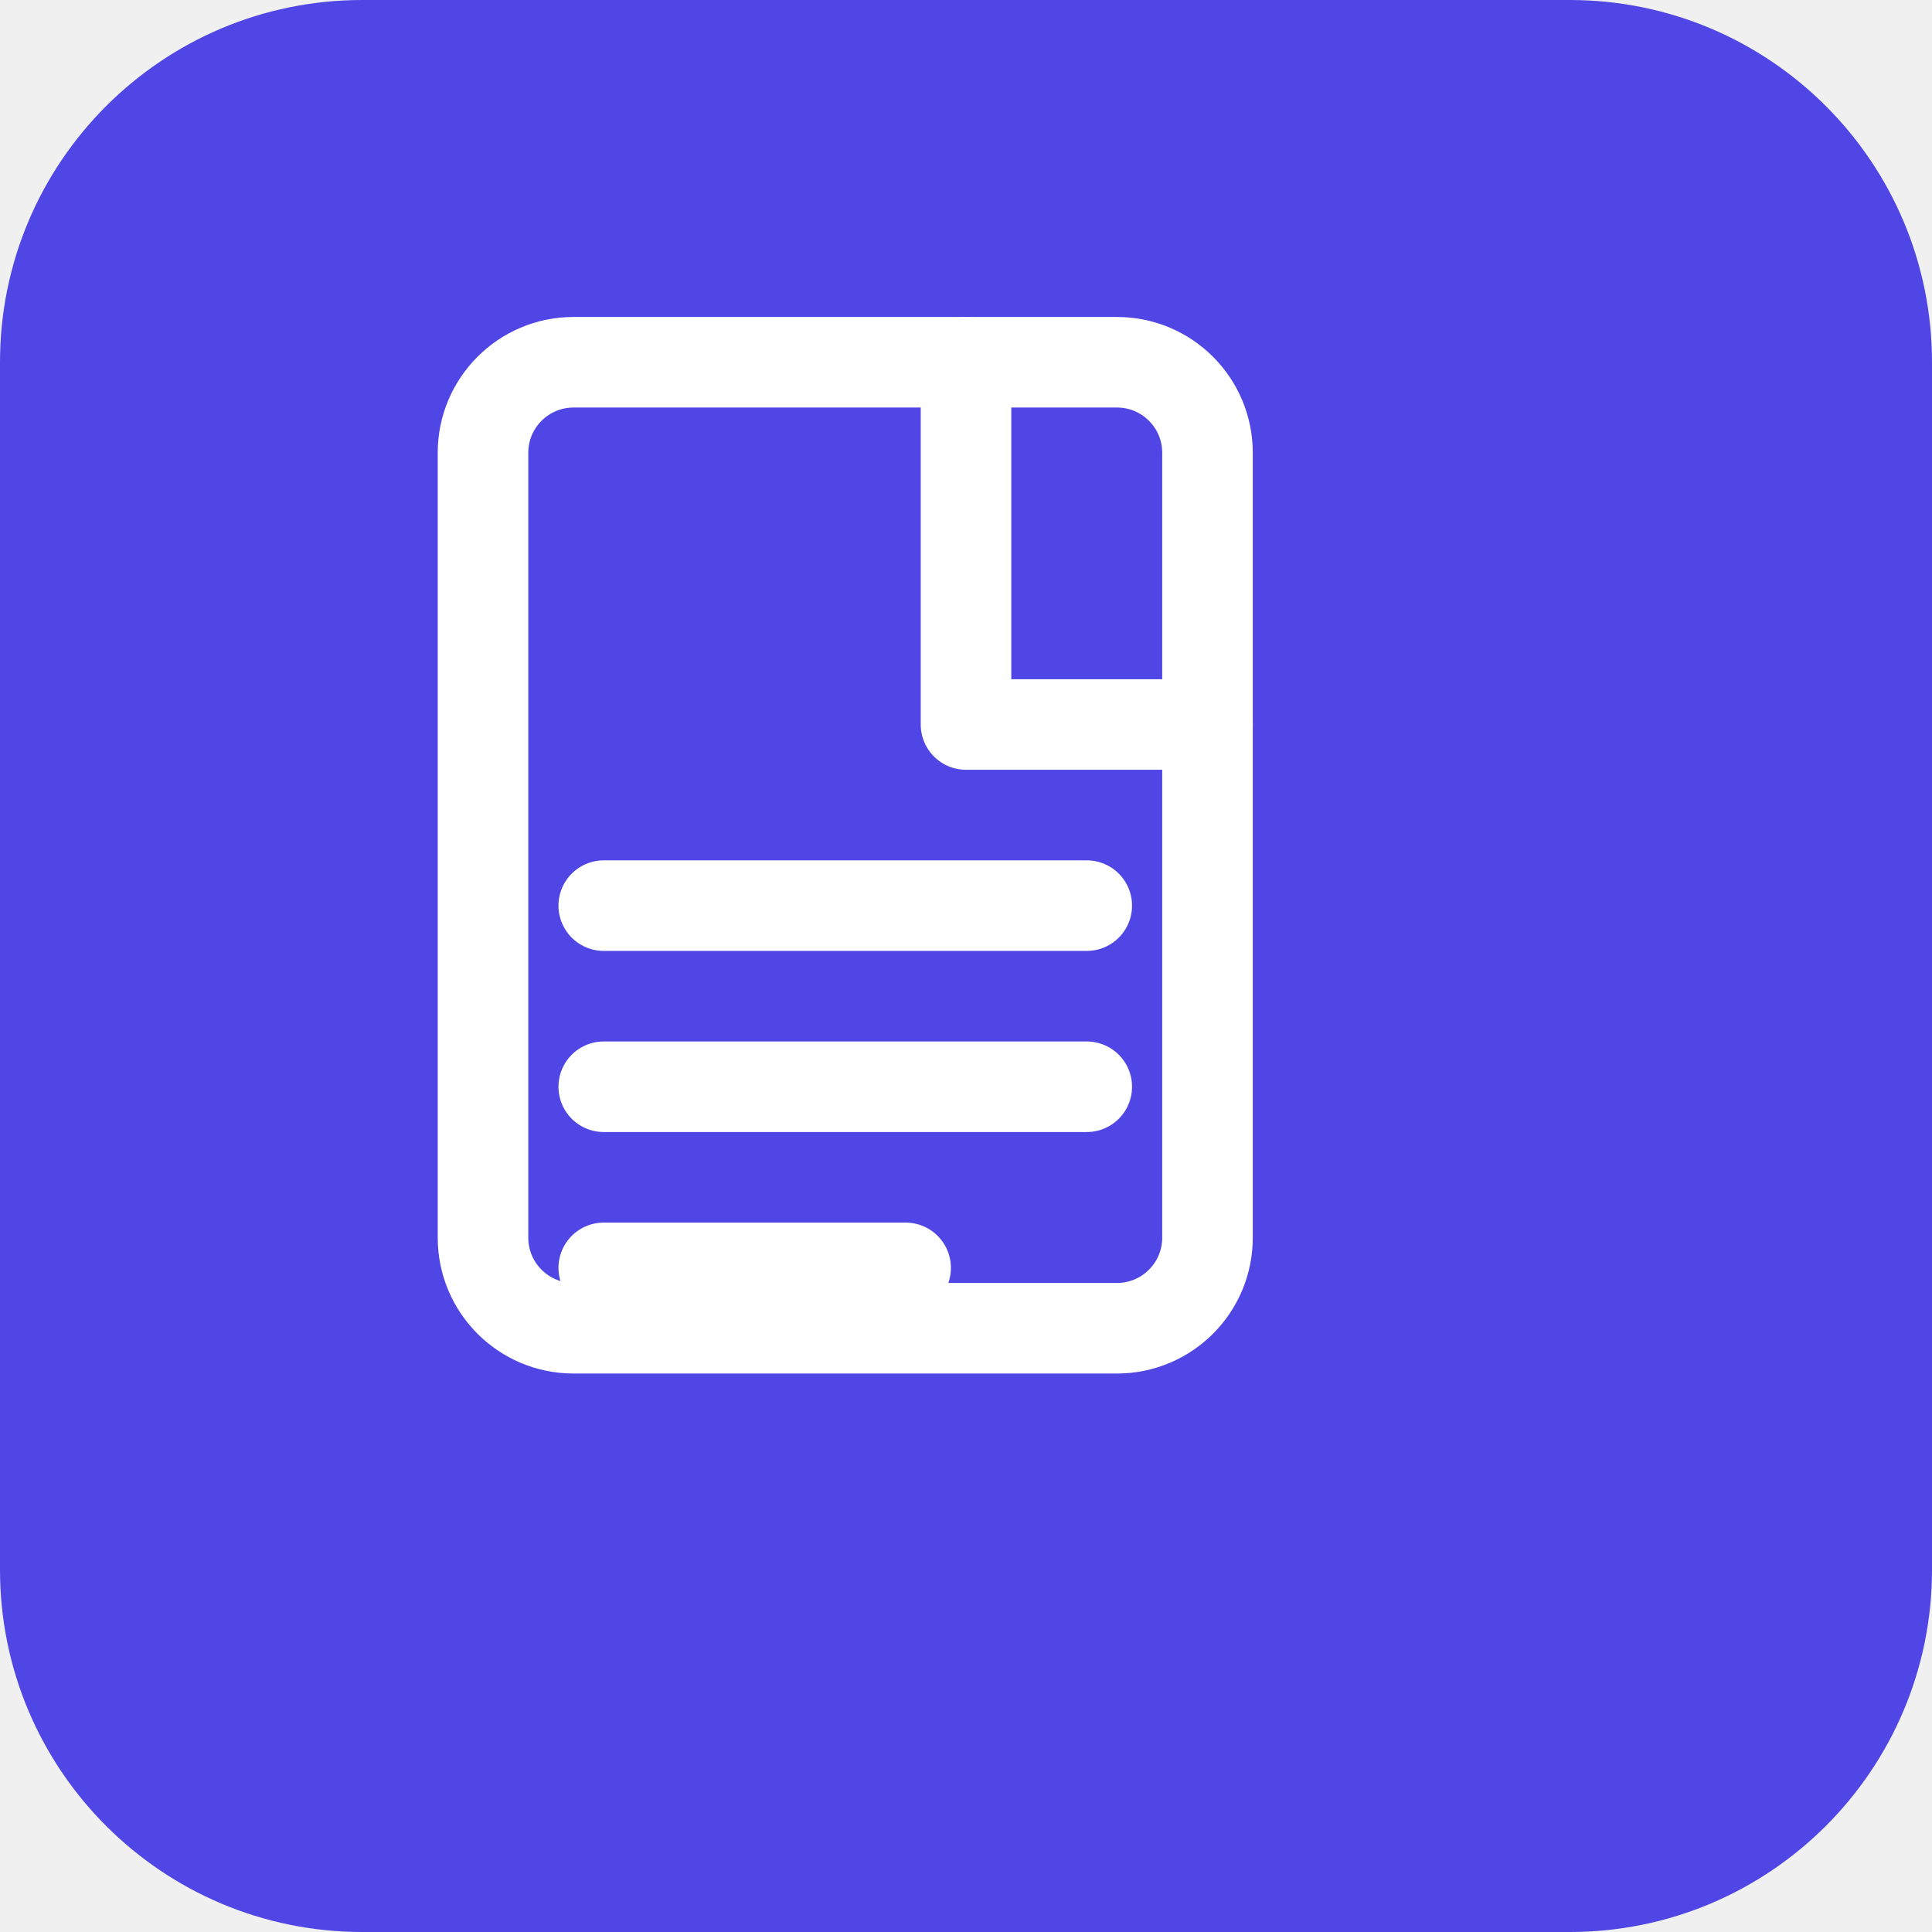
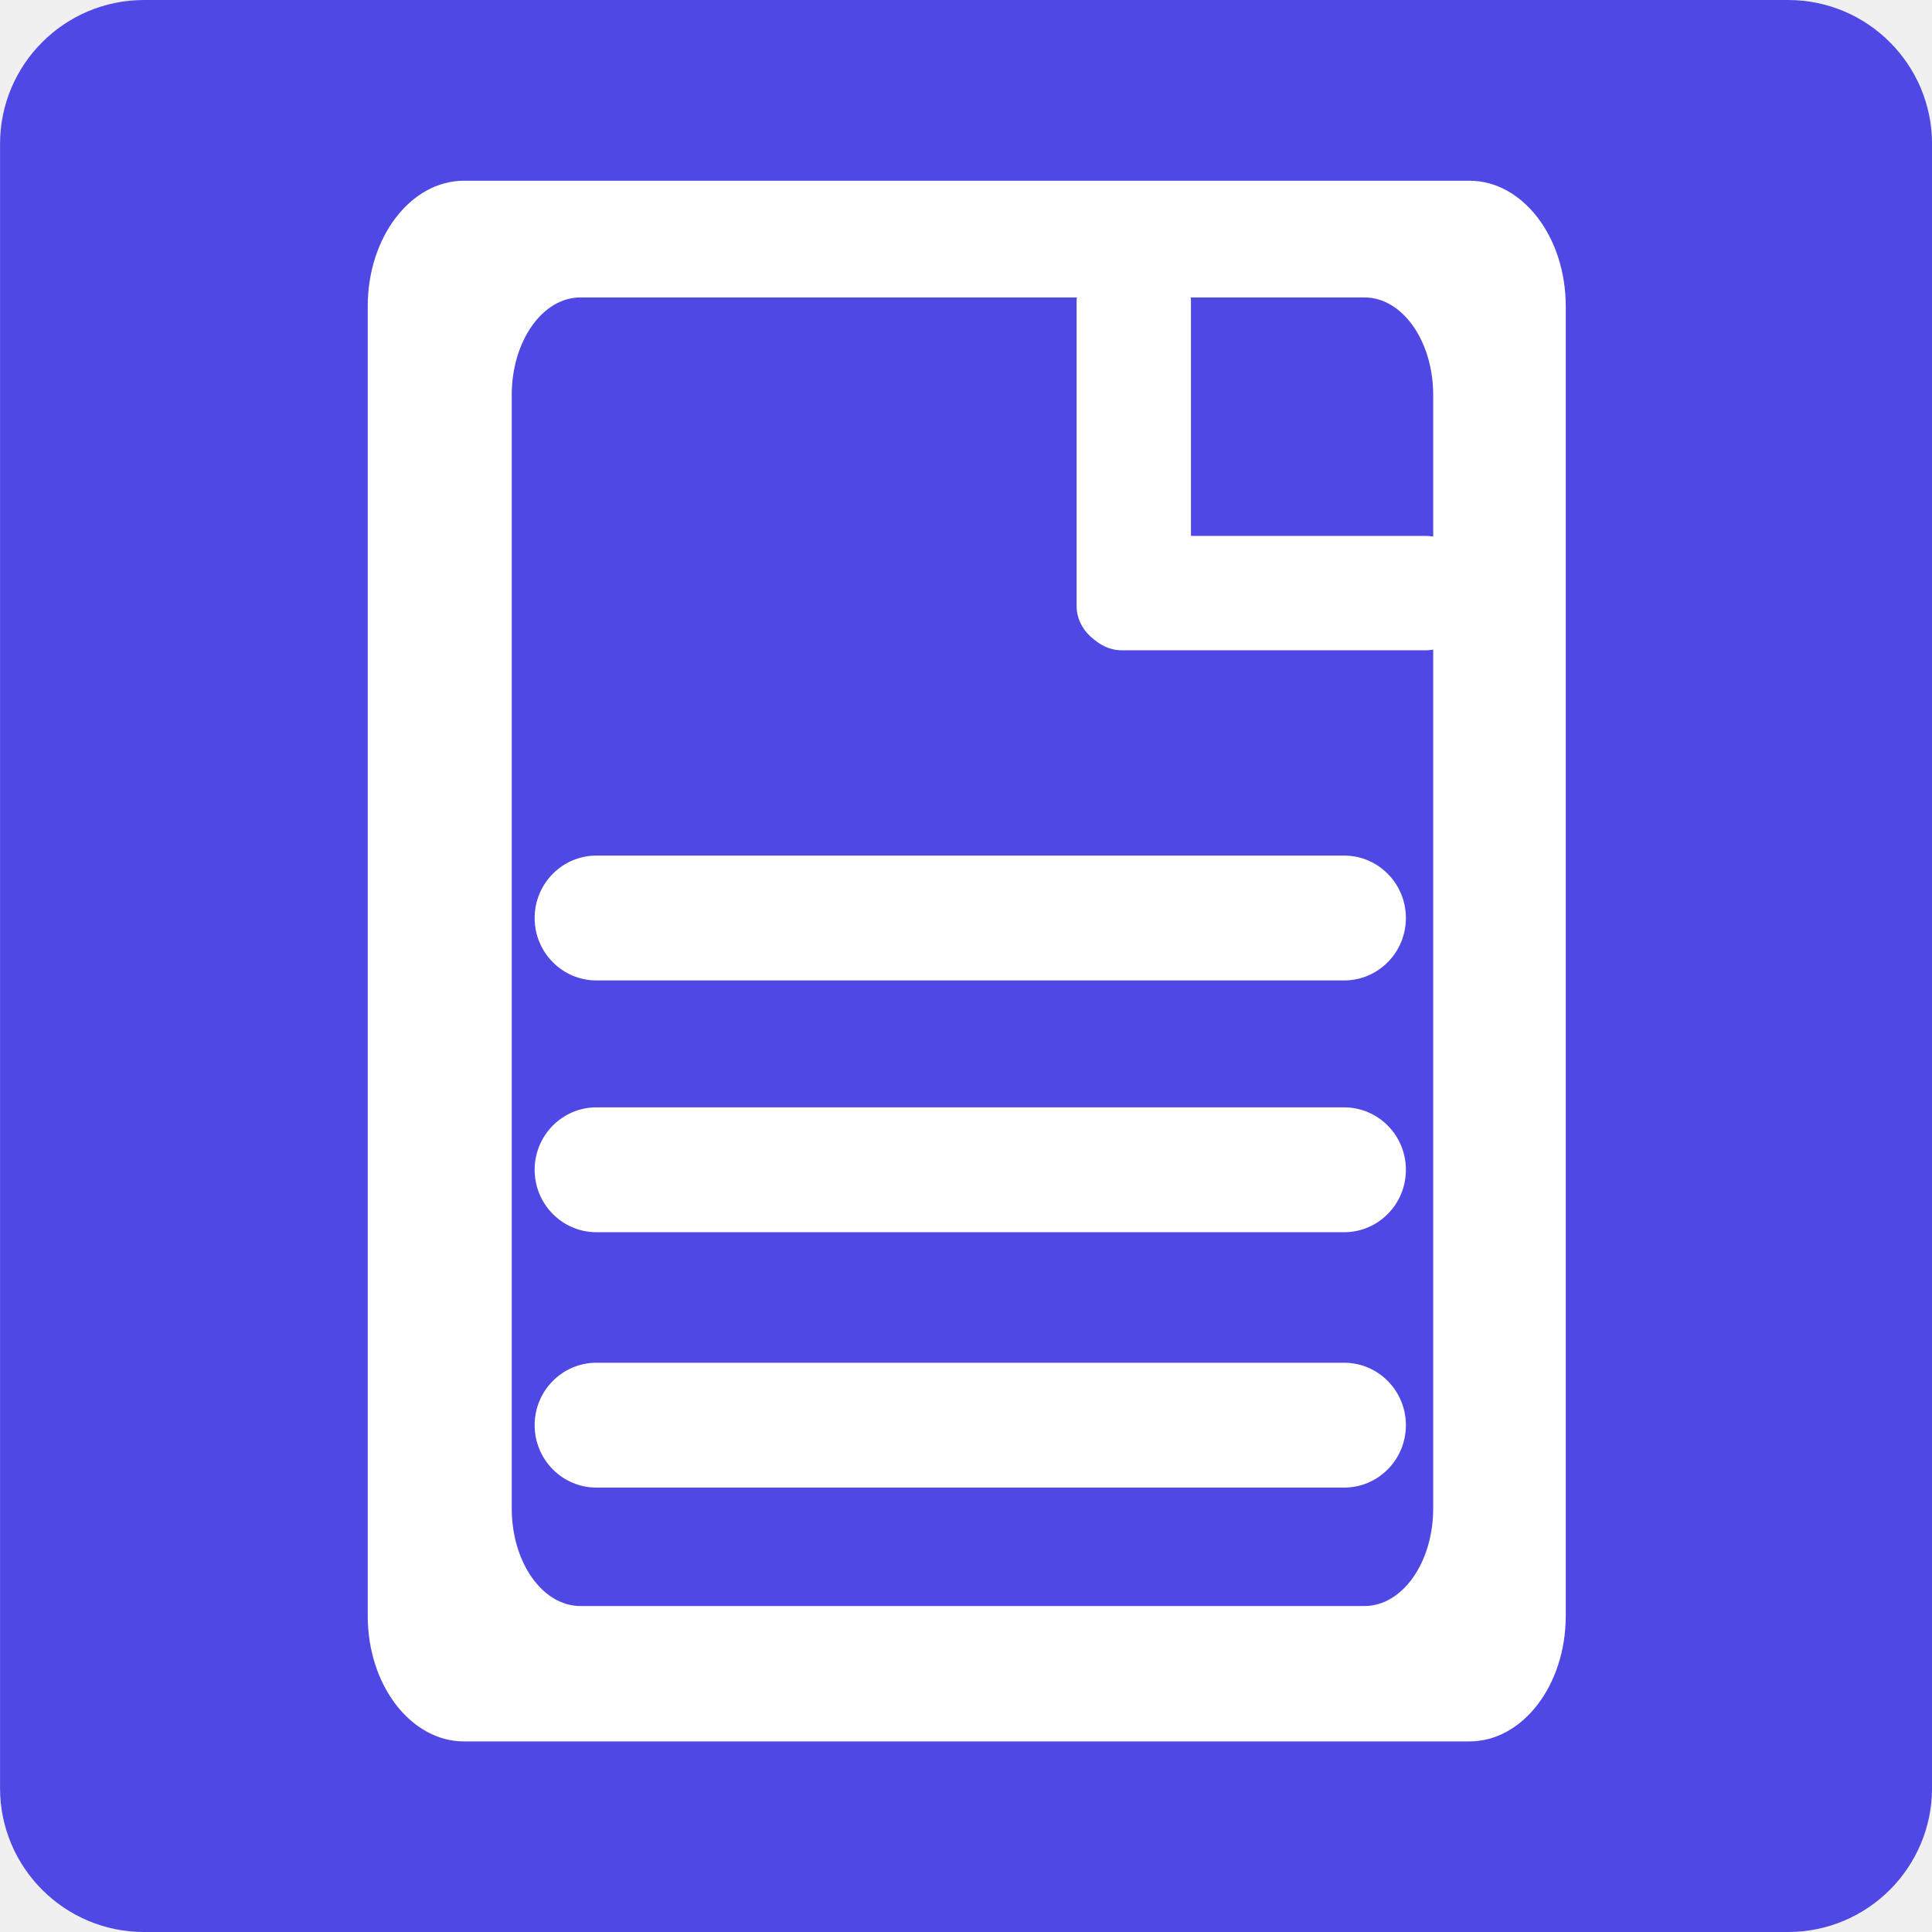
- <svg xmlns="http://www.w3.org/2000/svg" viewBox="0 0 32 32">
-   <rect width="32" height="32" rx="6" fill="#4f46e5" />
-   <rect x="8" y="6" width="12" height="16" rx="1.5" fill="none" stroke="white" stroke-width="1.5" />
-   <polyline points="16,6 16,12 20,12" fill="none" stroke="white" stroke-width="1.5" stroke-linecap="round" stroke-linejoin="round" />
-   <line x1="10" y1="15" x2="18" y2="15" stroke="white" stroke-width="1.5" stroke-linecap="round" />
-   <line x1="10" y1="18" x2="18" y2="18" stroke="white" stroke-width="1.5" stroke-linecap="round" />
-   <line x1="10" y1="21" x2="15" y2="21" stroke="white" stroke-width="1.5" stroke-linecap="round" />
+ <svg xmlns="http://www.w3.org/2000/svg" width="12.316mm" height="12.316mm" viewBox="0 0 12.316 12.316" version="1.1" id="svg1">
+   <defs id="defs1" />
+   <g id="layer1" transform="translate(0.00424161,-0.00993444)">
+     <rect style="fill:#5048e4;fill-opacity:1;fill-rule:evenodd;stroke-width:0.005;stroke-dasharray:none;paint-order:normal" id="rect1" width="12.316" height="12.316" x="-0.004" y="0.01" rx="0.918" ry="0.918" />
+     <rect style="fill:#ffffff;fill-opacity:1;fill-rule:evenodd;stroke-width:9.565;stroke-dasharray:none;paint-order:normal" id="rect2" width="7.637" height="9.949" x="2.34" y="1.162" rx="0.614" ry="0.8" />
+     <rect style="fill:#5048e4;fill-opacity:1;fill-rule:evenodd;stroke-width:0.003;stroke-dasharray:none;paint-order:normal" id="rect3" width="5.874" height="8.342" x="3.258" y="1.906" rx="0.438" ry="0.622" />
+     <rect style="fill:#ffffff;fill-opacity:1;fill-rule:evenodd;stroke-width:8.813;stroke-dasharray:none;paint-order:normal" id="rect5" width="5.554" height="0.796" x="3.404" y="8.697" rx="0.394" ry="0.398" />
+     <rect style="fill:#ffffff;fill-opacity:1;fill-rule:evenodd;stroke-width:8.813;stroke-dasharray:none;paint-order:normal" id="rect6" width="5.554" height="0.796" x="3.404" y="7.069" rx="0.394" ry="0.398" />
+     <rect style="fill:#ffffff;fill-opacity:1;fill-rule:evenodd;stroke-width:8.813;stroke-dasharray:none;paint-order:normal" id="rect8" width="5.554" height="0.796" x="3.404" y="5.464" rx="0.394" ry="0.398" />
+     <g id="g10" transform="translate(-6.631138,-0.5407366)">
+       <rect style="fill:#ffffff;fill-opacity:1;fill-rule:evenodd;stroke-width:9.149;stroke-dasharray:none;paint-order:normal" id="rect9" width="0.729" height="2.493" x="13.49" y="2.197" rx="0.304" ry="0.277" />
+       <rect style="fill:#ffffff;fill-opacity:1;fill-rule:evenodd;stroke-width:9.149;stroke-dasharray:none;paint-order:normal" id="rect10" width="0.729" height="2.493" x="3.967" y="-15.994" rx="0.304" ry="0.277" transform="rotate(90)" />
+     </g>
+   </g>
</svg>
